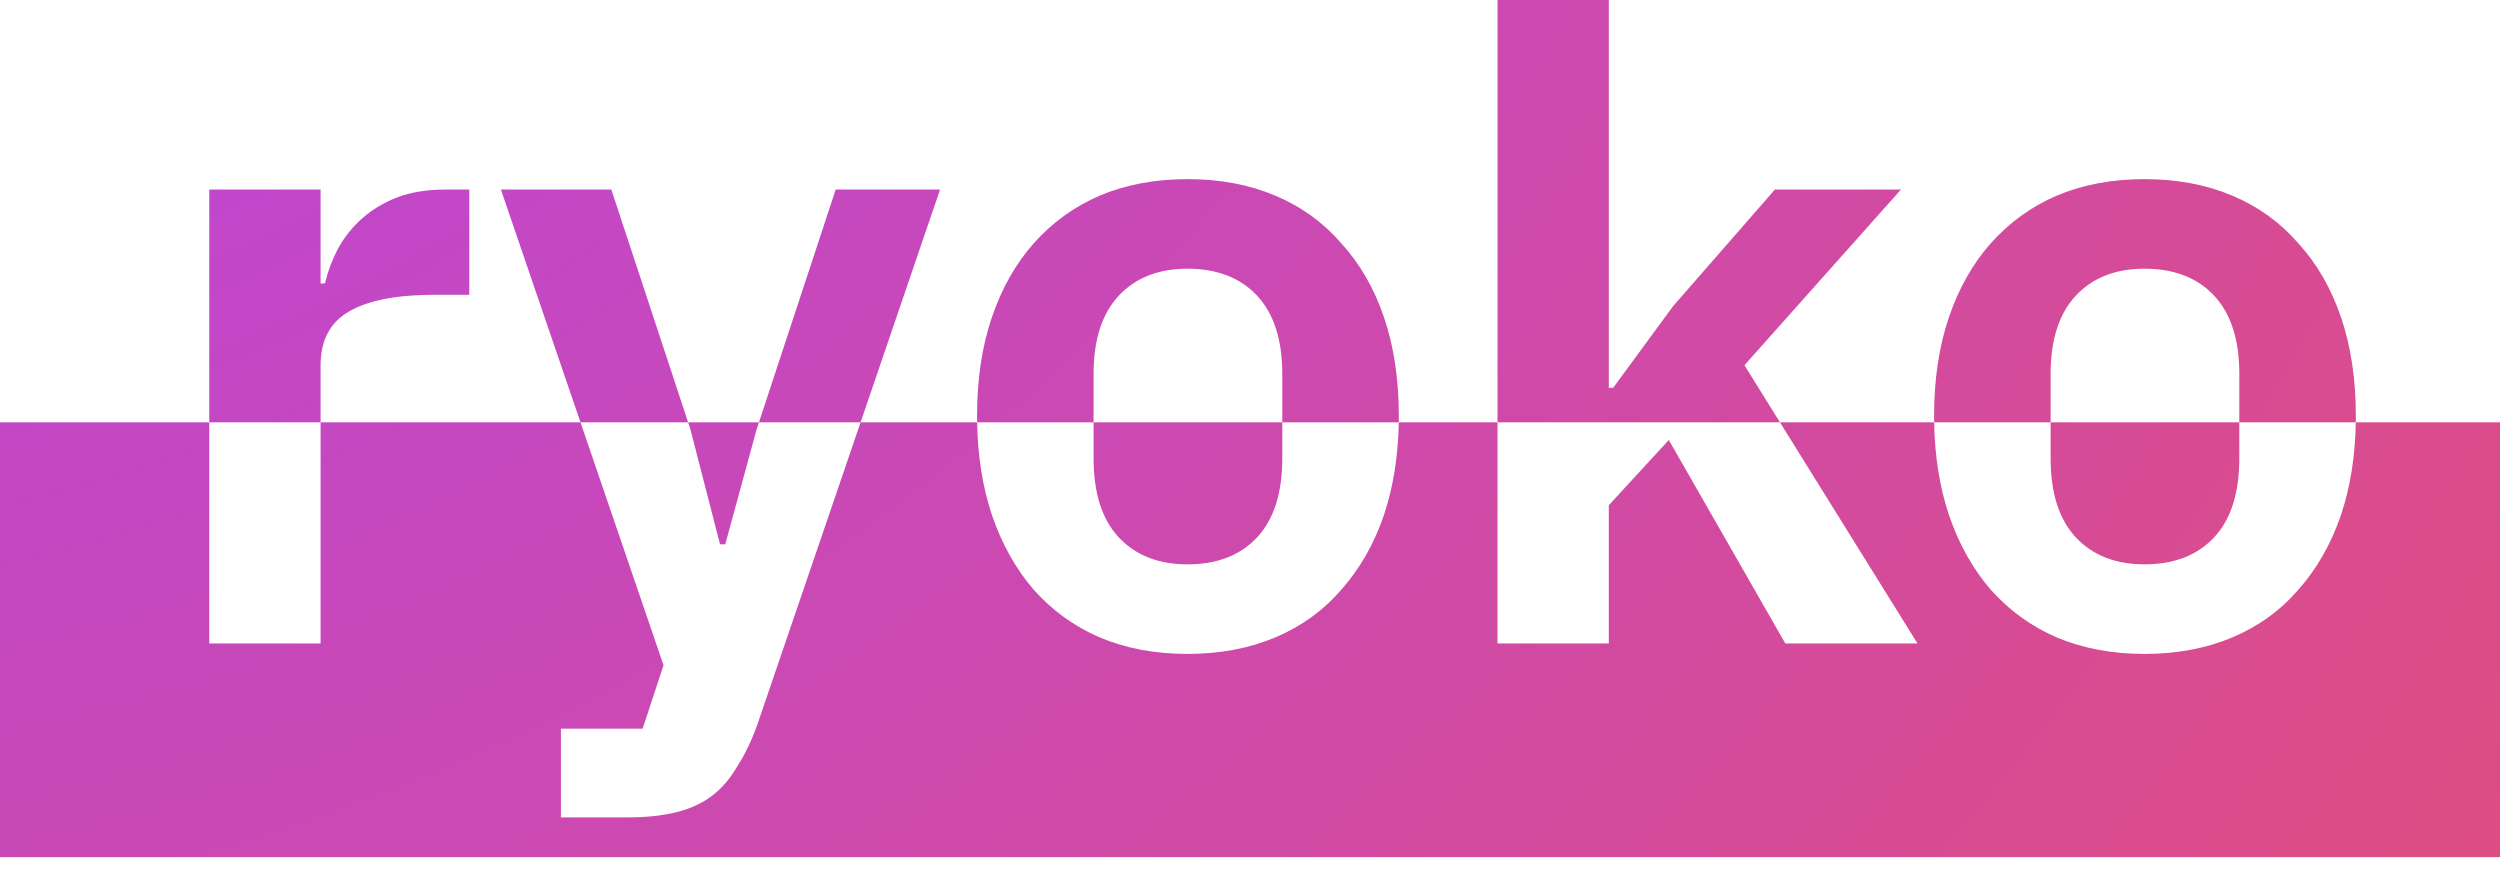
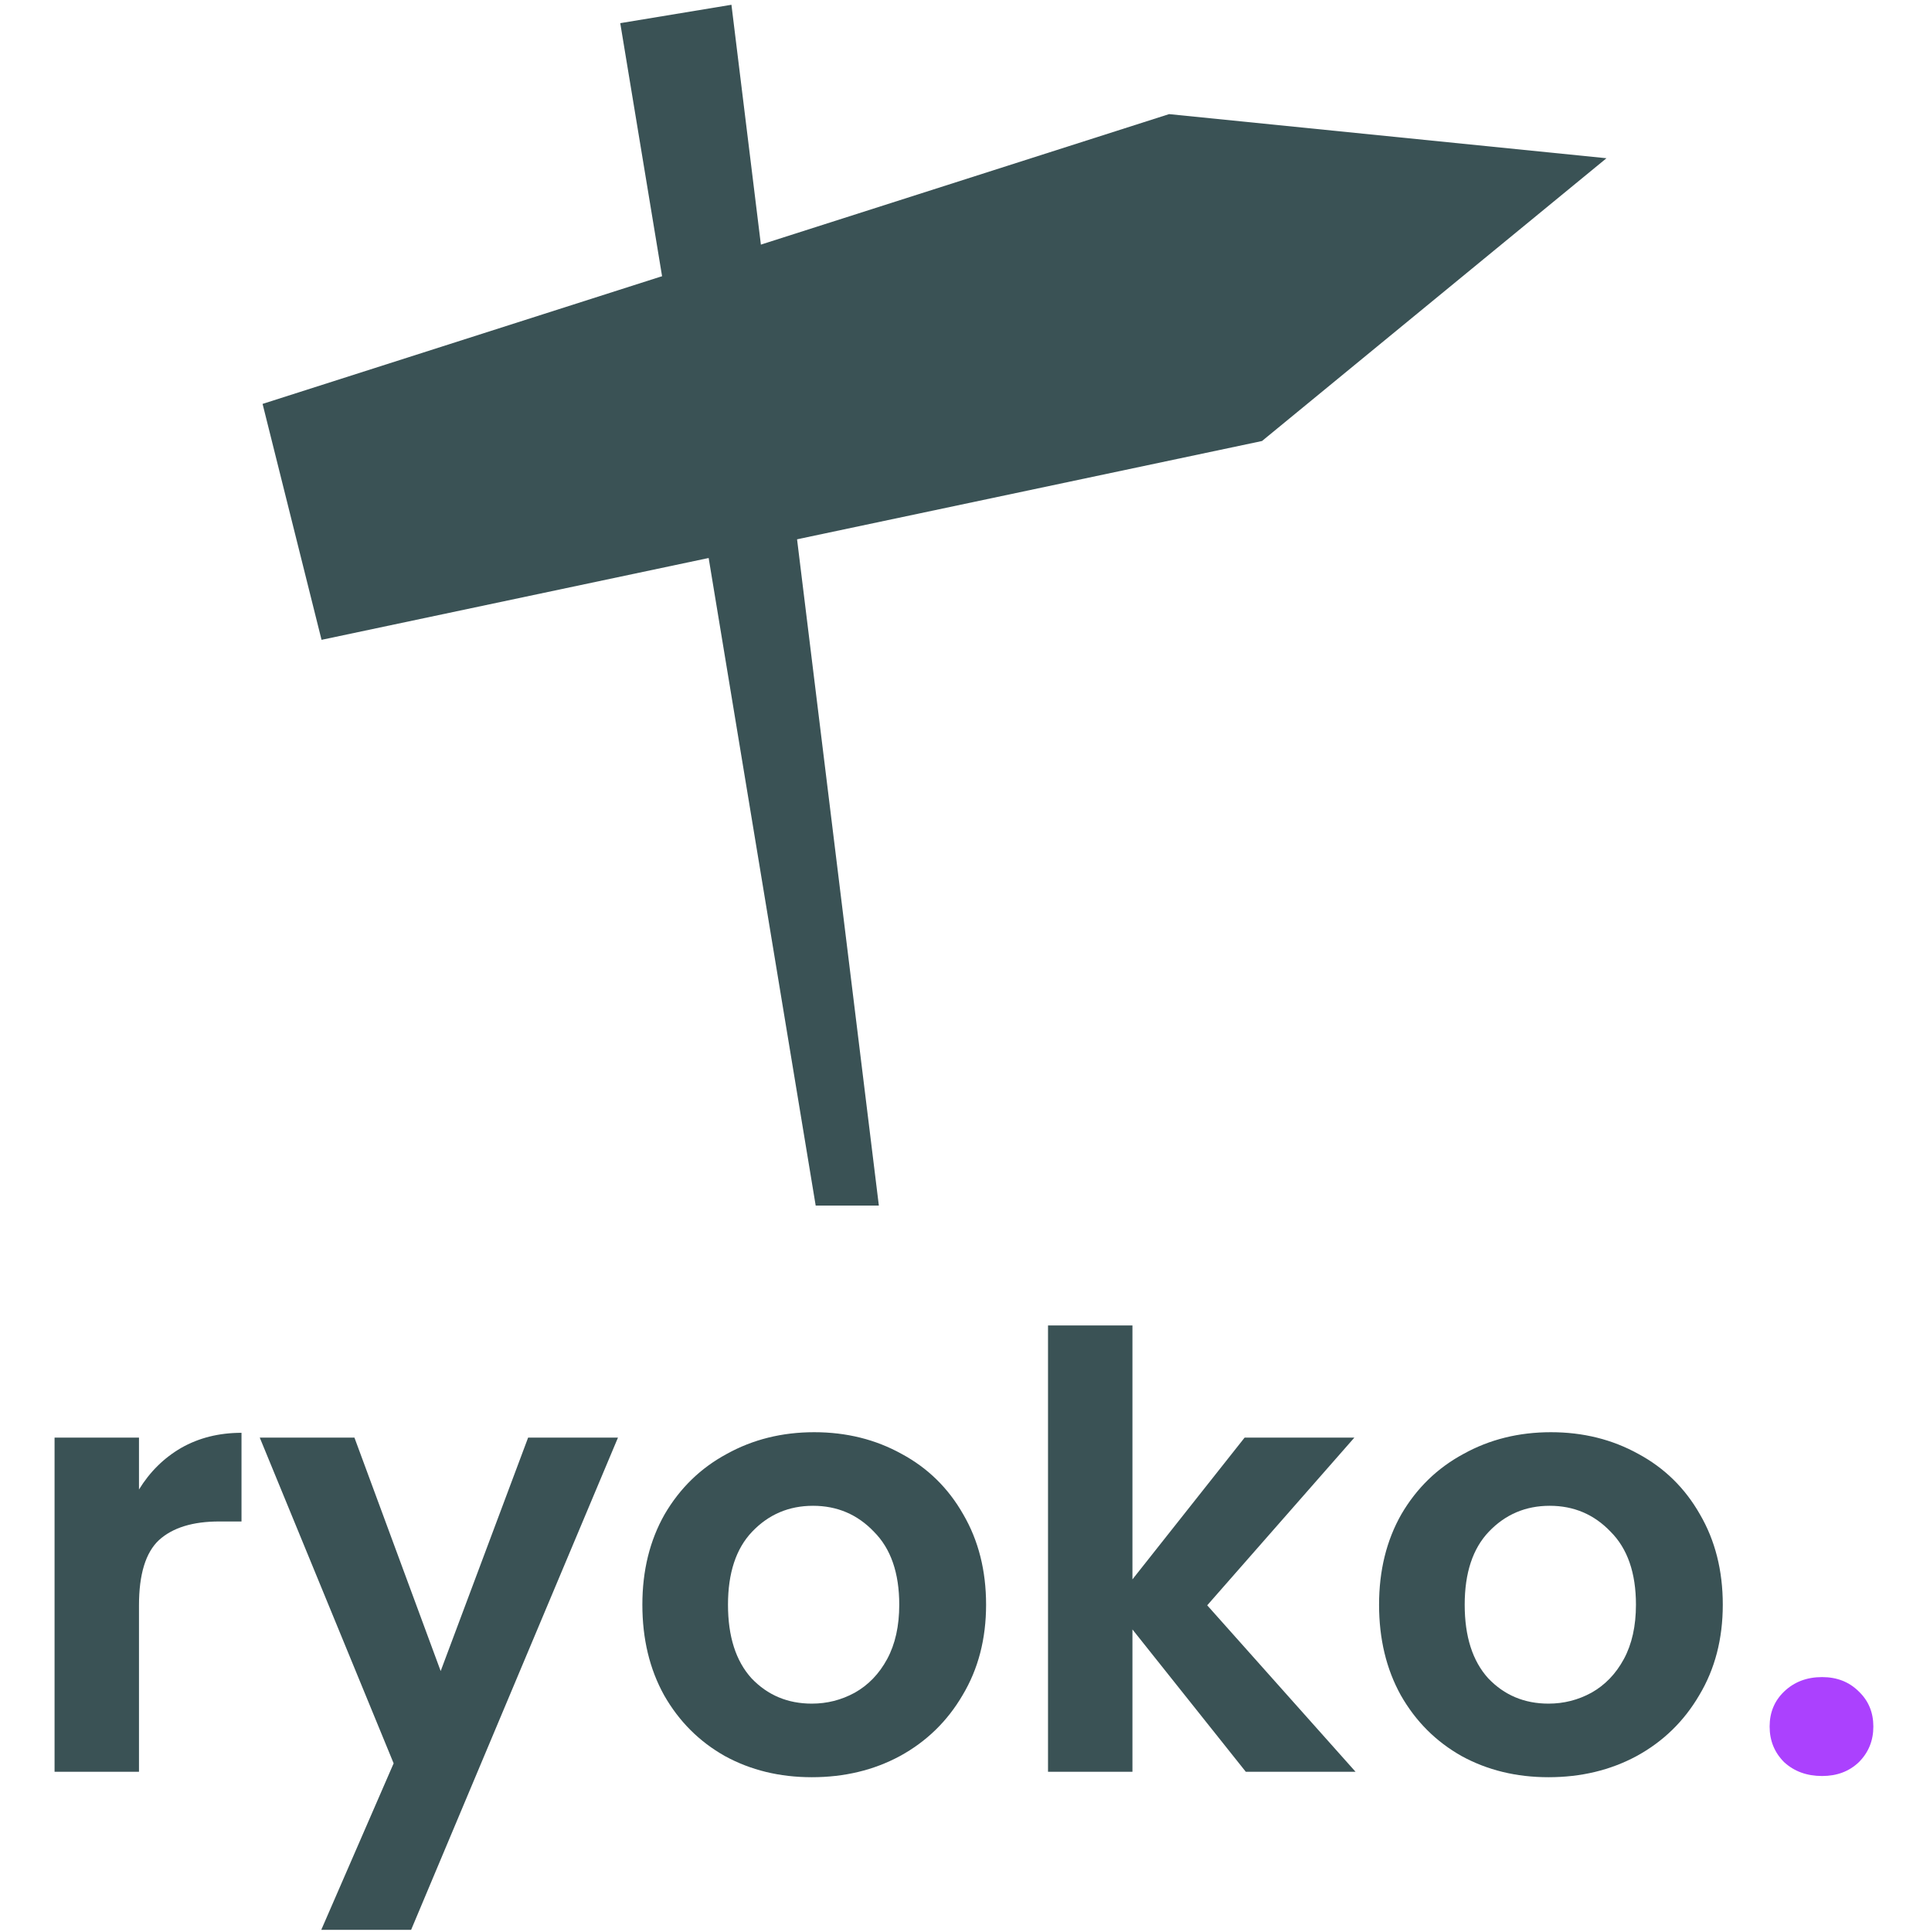
- <svg xmlns="http://www.w3.org/2000/svg" width="69" height="24" viewBox="0 0 69 24" fill="none">
-   <path fill-rule="evenodd" clip-rule="evenodd" d="M5.776 17.76V11.657H8.848V17.76H5.776ZM16.022 11.657H8.848V10.08C8.848 9.392 9.112 8.896 9.64 8.592C10.168 8.288 10.952 8.136 11.992 8.136H12.952V5.232H12.28C11.784 5.232 11.344 5.304 10.96 5.448C10.592 5.592 10.272 5.784 10 6.024C9.728 6.264 9.504 6.544 9.328 6.864C9.168 7.168 9.048 7.488 8.968 7.824H8.848V5.232H5.776V11.657H0V23.657H69V11.657H65.02C65.021 11.595 65.021 11.534 65.021 11.472C65.021 10.464 64.885 9.56 64.613 8.76C64.341 7.96 63.949 7.28 63.437 6.72C62.941 6.144 62.333 5.704 61.613 5.4C60.893 5.096 60.085 4.944 59.189 4.944C58.293 4.944 57.485 5.096 56.765 5.4C56.061 5.704 55.453 6.144 54.941 6.72C54.445 7.28 54.061 7.96 53.789 8.76C53.517 9.56 53.381 10.464 53.381 11.472C53.381 11.534 53.382 11.595 53.383 11.657H49.127L48.147 10.08L52.467 5.232H48.987L46.179 8.448L44.523 10.704H44.403V0H41.331V11.657H38.606C38.607 11.595 38.607 11.534 38.607 11.472C38.607 10.464 38.471 9.56 38.199 8.76C37.927 7.96 37.535 7.28 37.023 6.72C36.527 6.144 35.919 5.704 35.199 5.4C34.479 5.096 33.671 4.944 32.775 4.944C31.879 4.944 31.071 5.096 30.351 5.4C29.647 5.704 29.039 6.144 28.527 6.72C28.031 7.28 27.647 7.96 27.375 8.76C27.103 9.56 26.967 10.464 26.967 11.472C26.967 11.534 26.968 11.595 26.969 11.657H23.752L25.945 5.232H23.065L20.947 11.657H18.992L16.873 5.232H13.825L16.022 11.657ZM16.022 11.657H18.992L19.057 11.856L19.873 15.024H20.017L20.881 11.856L20.947 11.657H23.752L20.905 19.992C20.745 20.44 20.561 20.824 20.353 21.144C20.161 21.48 19.929 21.752 19.657 21.96C19.385 22.168 19.057 22.32 18.673 22.416C18.289 22.512 17.841 22.56 17.329 22.56H15.481V20.112H17.737L18.313 18.36L16.022 11.657ZM30.183 11.657H26.969C26.985 12.592 27.12 13.442 27.375 14.208C27.647 15.008 28.031 15.696 28.527 16.272C29.039 16.848 29.647 17.288 30.351 17.592C31.071 17.896 31.879 18.048 32.775 18.048C33.671 18.048 34.479 17.896 35.199 17.592C35.919 17.288 36.527 16.848 37.023 16.272C37.535 15.696 37.927 15.008 38.199 14.208C38.455 13.442 38.59 12.592 38.606 11.657H35.391V10.32C35.391 9.376 35.159 8.656 34.695 8.16C34.231 7.664 33.591 7.416 32.775 7.416C31.975 7.416 31.343 7.664 30.879 8.16C30.415 8.656 30.183 9.376 30.183 10.32V11.657ZM30.183 11.657H35.391V12.648C35.391 13.608 35.159 14.336 34.695 14.832C34.231 15.328 33.591 15.576 32.775 15.576C31.975 15.576 31.343 15.328 30.879 14.832C30.415 14.336 30.183 13.608 30.183 12.648V11.657ZM41.331 11.657V17.76H44.403V13.944L46.059 12.144L49.275 17.76H52.923L49.127 11.657H41.331ZM56.597 11.657H53.383C53.398 12.592 53.534 13.442 53.789 14.208C54.061 15.008 54.445 15.696 54.941 16.272C55.453 16.848 56.061 17.288 56.765 17.592C57.485 17.896 58.293 18.048 59.189 18.048C60.085 18.048 60.893 17.896 61.613 17.592C62.333 17.288 62.941 16.848 63.437 16.272C63.949 15.696 64.341 15.008 64.613 14.208C64.869 13.442 65.004 12.592 65.02 11.657H61.805V10.32C61.805 9.376 61.573 8.656 61.109 8.16C60.645 7.664 60.005 7.416 59.189 7.416C58.389 7.416 57.757 7.664 57.293 8.16C56.829 8.656 56.597 9.376 56.597 10.32V11.657ZM56.597 11.657H61.805V12.648C61.805 13.608 61.573 14.336 61.109 14.832C60.645 15.328 60.005 15.576 59.189 15.576C58.389 15.576 57.757 15.328 57.293 14.832C56.829 14.336 56.597 13.608 56.597 12.648V11.657Z" fill="url(#paint0_radial)" />
-   <defs>
-     <radialGradient id="paint0_radial" cx="0" cy="0" r="1" gradientUnits="userSpaceOnUse" gradientTransform="translate(-11 -33) rotate(42.0643) scale(135.828)">
-       <stop stop-color="#AC42FF" />
-       <stop offset="1" stop-color="#F15154" />
-     </radialGradient>
-   </defs>
+ <svg xmlns="http://www.w3.org/2000/svg" width="203" height="205" viewBox="0 0 203 205" fill="none">
+   <path d="M65.829 2.457L77.63 0.506L93.275 127.921L86.571 127.921L65.829 2.457Z" fill="#3A5255" />
+   <path d="M170.499 16.79L133.94 46.795L34.126 67.891L27.868 42.857L124.078 12.109L170.499 16.79Z" fill="#3A5255" />
+   <path d="M14.751 158.048C15.903 156.171 17.396 154.699 19.231 153.632C21.108 152.565 23.242 152.032 25.631 152.032V161.44H23.263C20.447 161.44 18.314 162.101 16.863 163.424C15.455 164.747 14.751 167.051 14.751 170.336V188H5.791V152.544H14.751V158.048ZM65.586 152.544L43.634 204.768H34.098L41.778 187.104L27.57 152.544H37.618L46.77 177.312L56.05 152.544H65.586ZM86.16 188.576C82.747 188.576 79.675 187.829 76.944 186.336C74.213 184.8 72.059 182.645 70.48 179.872C68.944 177.099 68.176 173.899 68.176 170.272C68.176 166.645 68.965 163.445 70.544 160.672C72.165 157.899 74.363 155.765 77.136 154.272C79.909 152.736 83.003 151.968 86.416 151.968C89.829 151.968 92.923 152.736 95.696 154.272C98.469 155.765 100.645 157.899 102.224 160.672C103.845 163.445 104.656 166.645 104.656 170.272C104.656 173.899 103.824 177.099 102.16 179.872C100.539 182.645 98.32 184.8 95.504 186.336C92.731 187.829 89.616 188.576 86.16 188.576ZM86.16 180.768C87.781 180.768 89.296 180.384 90.704 179.616C92.155 178.805 93.307 177.611 94.16 176.032C95.013 174.453 95.44 172.533 95.44 170.272C95.44 166.901 94.544 164.32 92.752 162.528C91.003 160.693 88.848 159.776 86.288 159.776C83.728 159.776 81.573 160.693 79.824 162.528C78.117 164.32 77.264 166.901 77.264 170.272C77.264 173.643 78.096 176.245 79.76 178.08C81.467 179.872 83.6 180.768 86.16 180.768ZM132.221 188L120.189 172.896V188H111.229V140.64H120.189V167.584L132.093 152.544H143.741L128.125 170.336L143.869 188H132.221ZM164.348 188.576C160.934 188.576 157.862 187.829 155.132 186.336C152.401 184.8 150.246 182.645 148.668 179.872C147.132 177.099 146.364 173.899 146.364 170.272C146.364 166.645 147.153 163.445 148.732 160.672C150.353 157.899 152.55 155.765 155.324 154.272C158.097 152.736 161.19 151.968 164.604 151.968C168.017 151.968 171.11 152.736 173.884 154.272C176.657 155.765 178.833 157.899 180.412 160.672C182.033 163.445 182.844 166.645 182.844 170.272C182.844 173.899 182.012 177.099 180.347 179.872C178.726 182.645 176.508 184.8 173.692 186.336C170.918 187.829 167.804 188.576 164.348 188.576ZM164.348 180.768C165.969 180.768 167.484 180.384 168.892 179.616C170.342 178.805 171.494 177.611 172.348 176.032C173.201 174.453 173.628 172.533 173.628 170.272C173.628 166.901 172.732 164.32 170.94 162.528C169.19 160.693 167.036 159.776 164.476 159.776C161.916 159.776 159.761 160.693 158.012 162.528C156.305 164.32 155.452 166.901 155.452 170.272C155.452 173.643 156.284 176.245 157.948 178.08C159.654 179.872 161.788 180.768 164.348 180.768Z" fill="#3A5255" />
+   <path d="M193.384 188.448C191.763 188.448 190.419 187.957 189.352 186.976C188.328 185.952 187.816 184.693 187.816 183.2C187.816 181.707 188.328 180.469 189.352 179.488C190.419 178.464 191.763 177.952 193.384 177.952C194.963 177.952 196.264 178.464 197.288 179.488C198.312 180.469 198.824 181.707 198.824 183.2C198.824 184.693 198.312 185.952 197.288 186.976C196.264 187.957 194.963 188.448 193.384 188.448Z" fill="#AB41FE" />
</svg>
